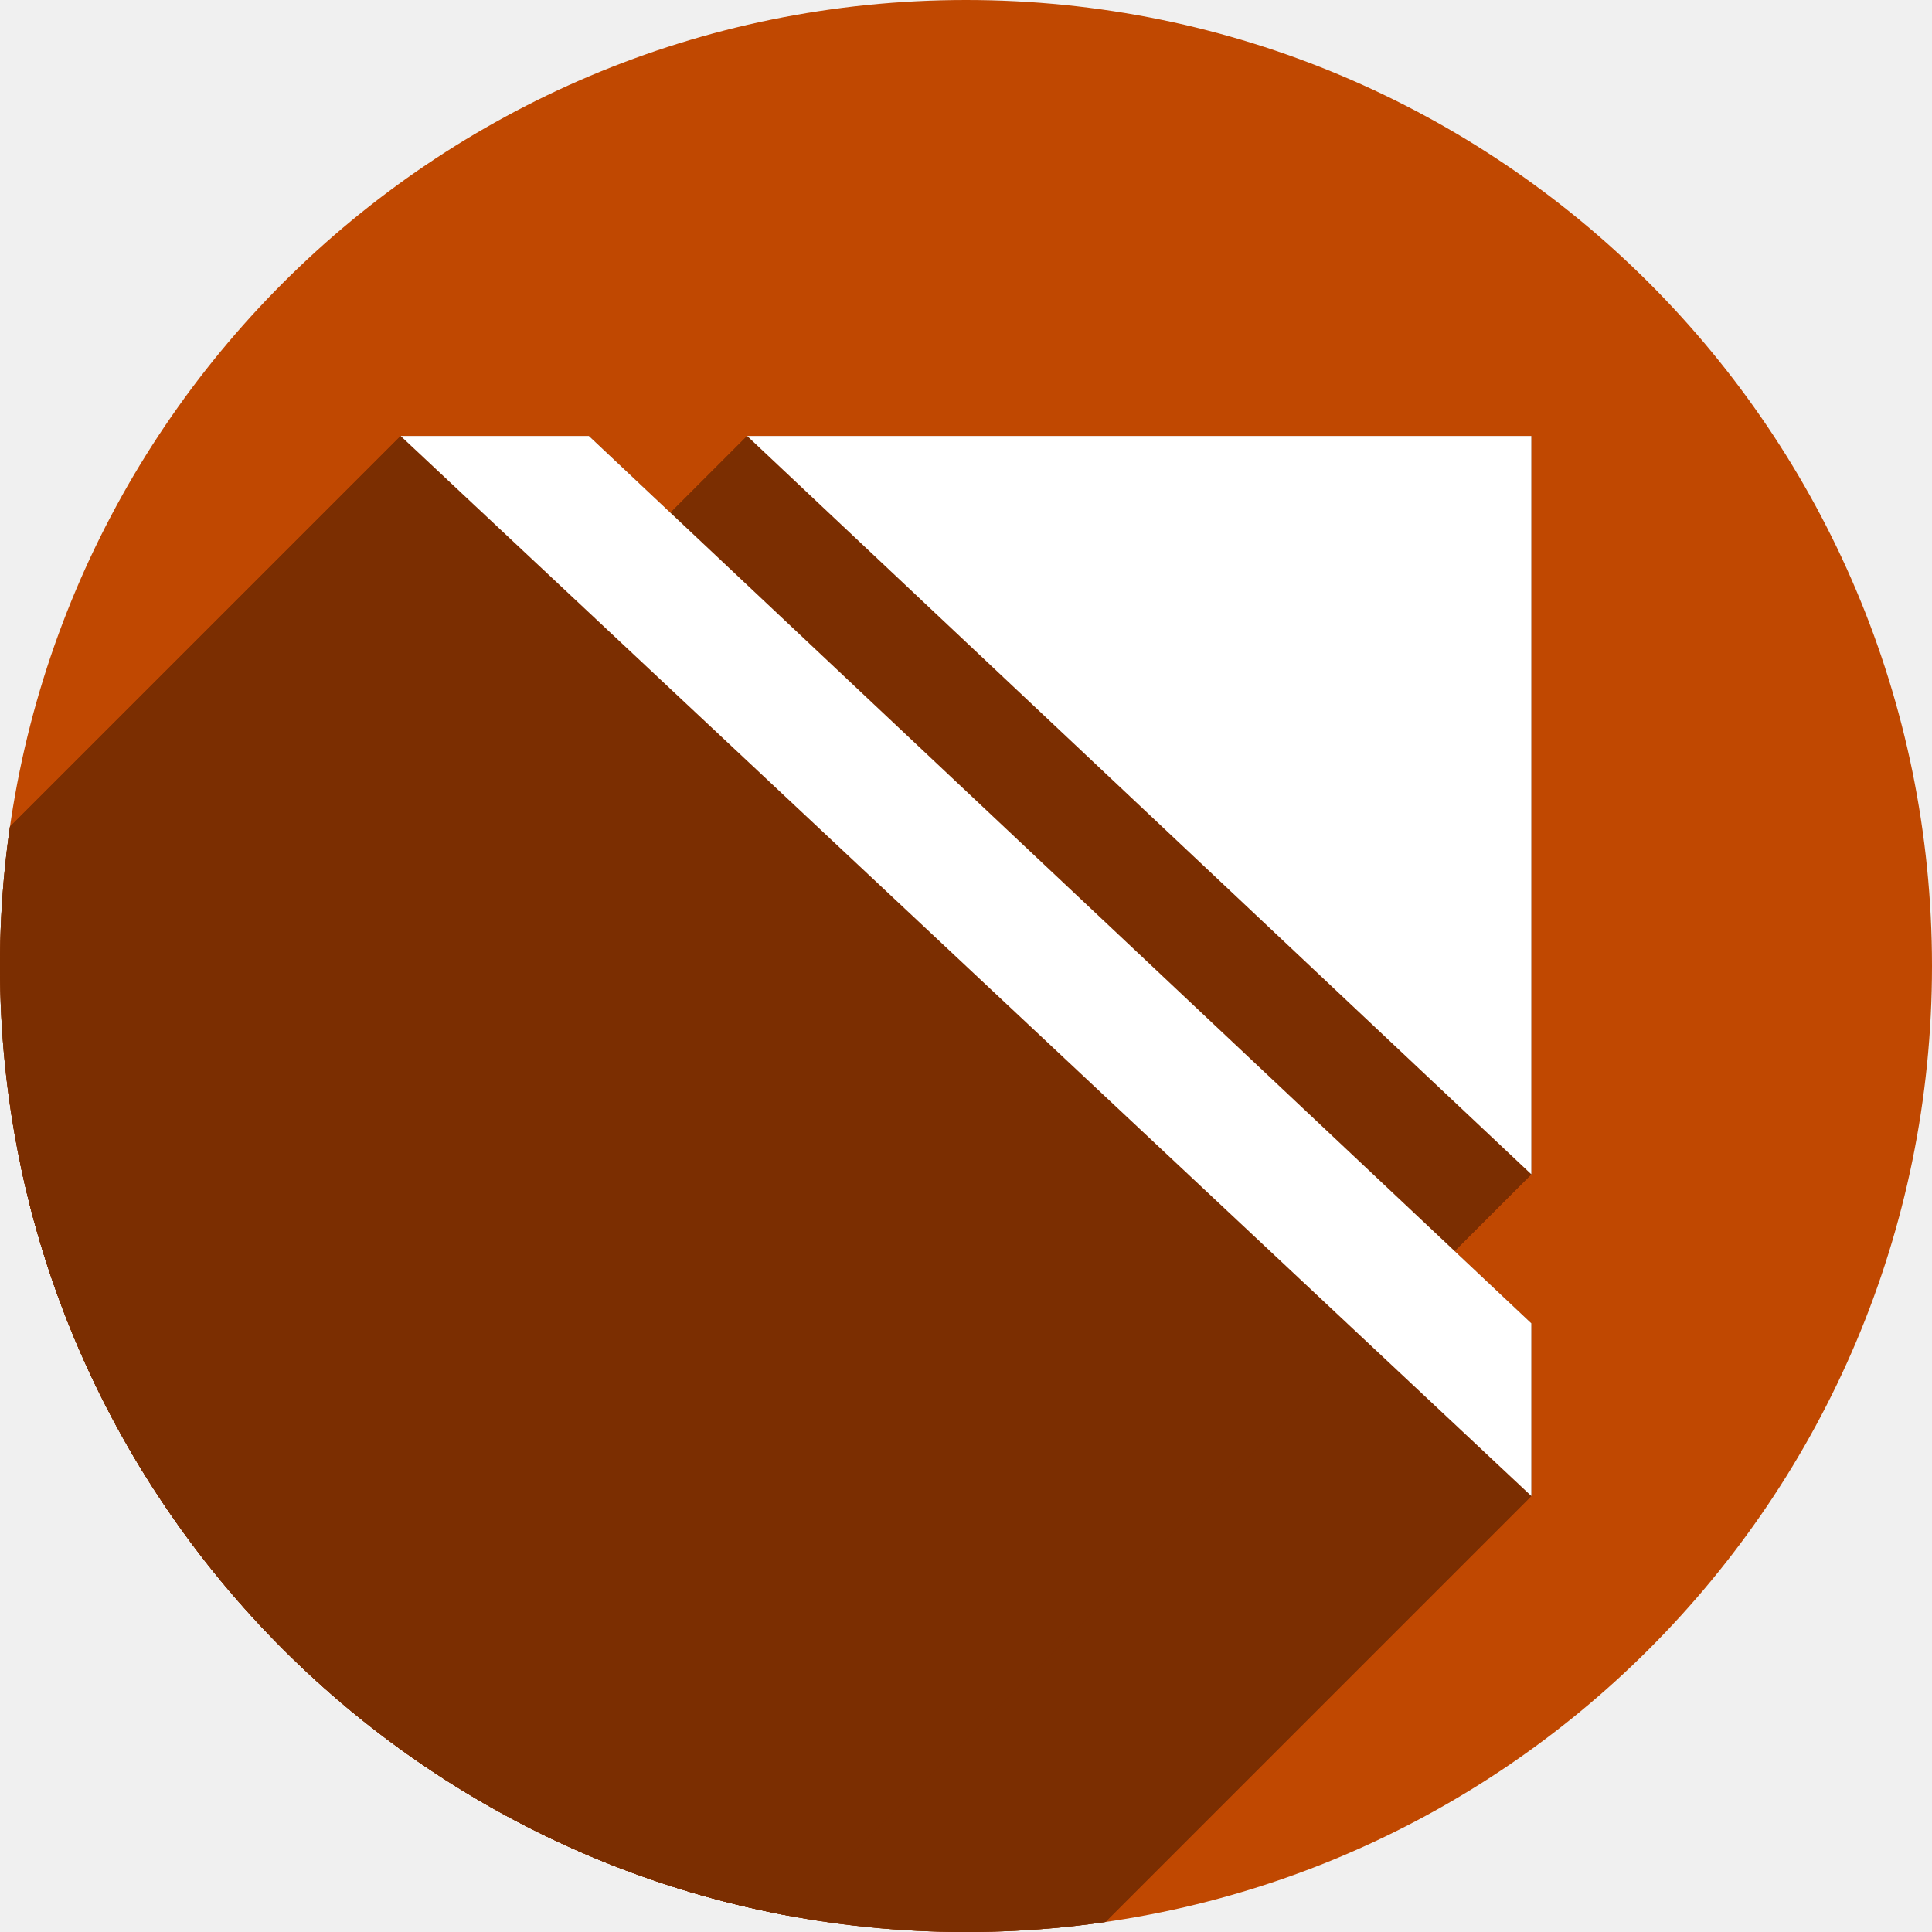
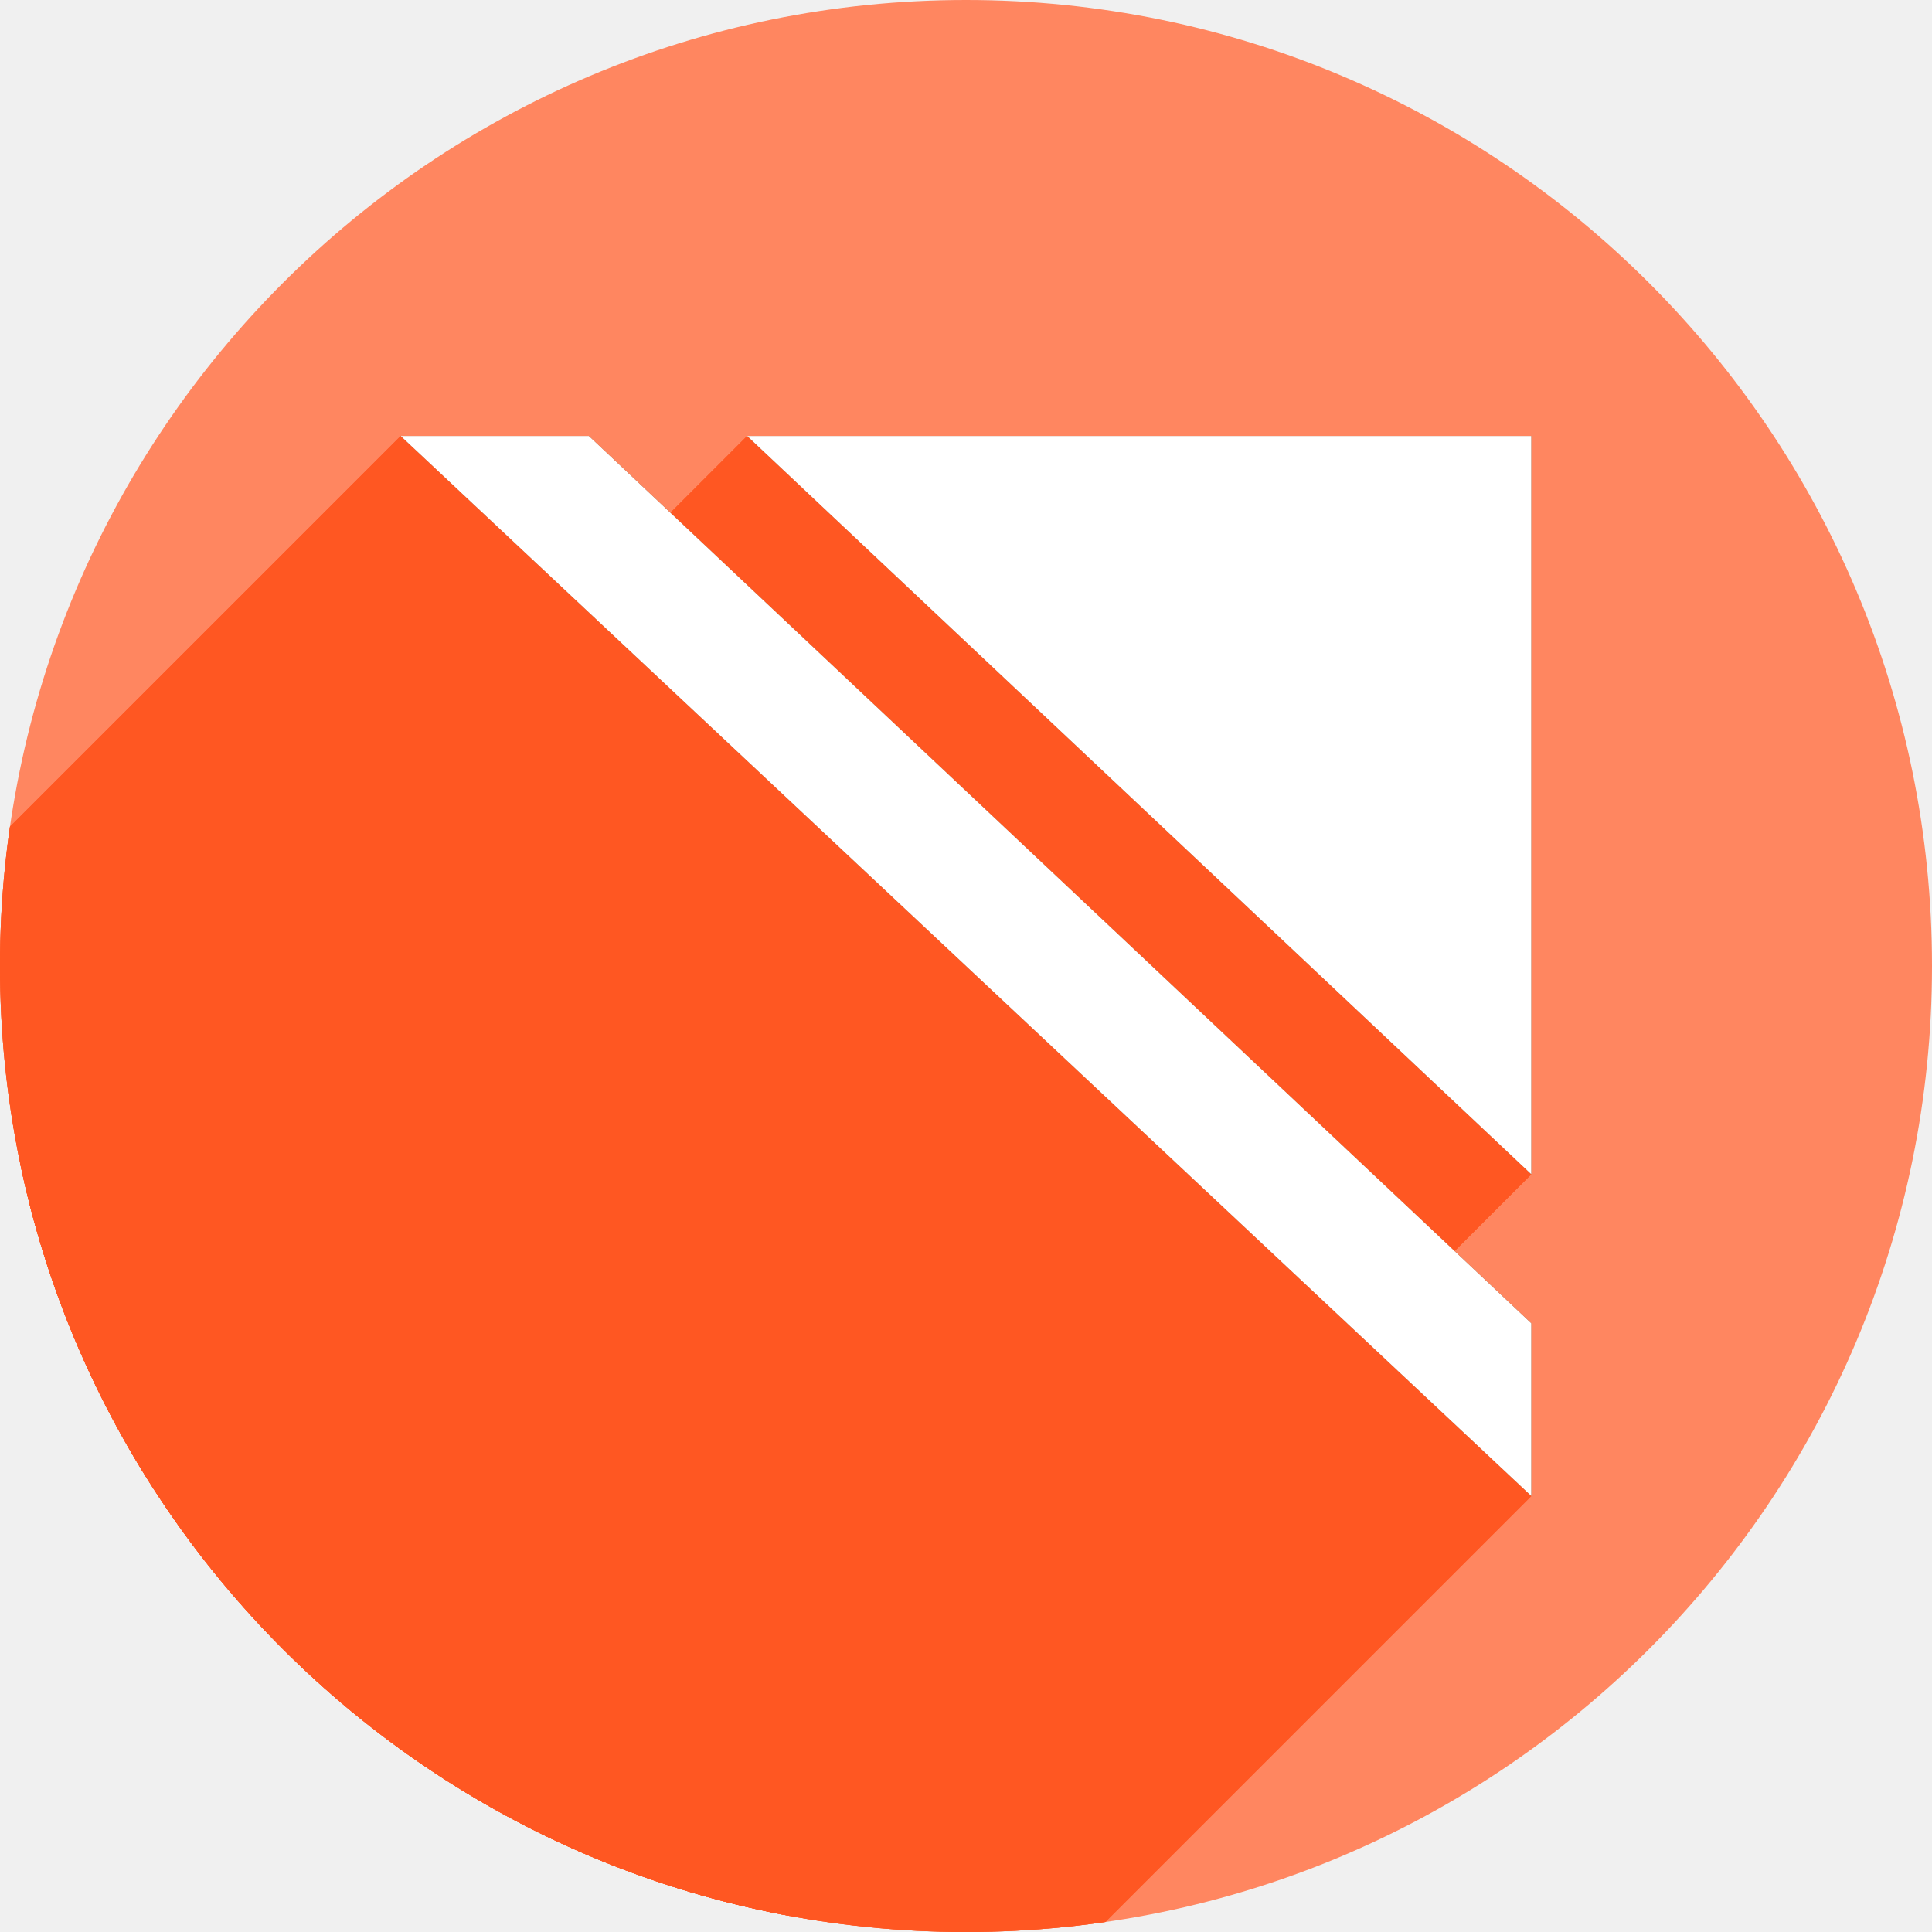
<svg xmlns="http://www.w3.org/2000/svg" width="256" height="256" viewBox="0 0 256 256" id="svg2" version="1.1">
  <defs id="defs4">
    <clipPath clipPathUnits="userSpaceOnUse" id="clipPath5002">
      <g id="g5004">
        <path transform="translate(0,796.3622)" id="path5006" d="M 88.118,249.435 C 46.103,235.291 14.771,201.687 4.134,159.361 1.338,148.236 0.923,144.163 0.926,127.889 0.928,117.472 1.134,112.014 1.658,108.541 4.465,89.913 12.177,70.638 23.043,55.086 c 3.959,-5.666 8.345,-10.931 9.102,-10.926 0.328,0.002 10.489,18.31 22.579,40.683 12.09,22.373 22.375,41.335 22.854,42.136 0.479,0.802 0.925,2.441 0.99,3.643 0.343,6.316 2.524,14.21 5.642,20.423 2.954,5.887 5.065,8.733 10.435,14.067 6.714,6.67 12.889,10.286 21.732,12.729 3.166,0.874 5.105,1.05 11.575,1.05 8.826,0 12.602,-0.762 19.264,-3.887 2.046,-0.96 3.937,-1.665 4.202,-1.568 0.265,0.097 -11.056,17.665 -25.157,39.038 l -25.639,38.861 -3.094,0.112 c -2.555,0.093 -4.195,-0.258 -9.409,-2.014 z" style="fill:#0f9d58;fill-opacity:1;stroke:none;stroke-width:4.858;stroke-linejoin:round;stroke-miterlimit:4;stroke-dasharray:none;stroke-opacity:1" />
        <path id="path5008" d="m 112.36,1051.517 c -10.001,-1.45 -12.156,-1.82 -12.532,-2.156 -0.249,-0.222 1.738,-3.748 4.55,-8.072 7.166,-11.021 49.772,-74.648 50.259,-75.055 3.575,-2.992 8.635,-8.041 10.575,-10.554 3.362,-4.353 7.558,-12.914 9.065,-18.494 6.193,-22.925 -2.593,-47.152 -21.7,-59.837 l -2.961,-1.966 17.025,0.296 c 9.364,0.163 31.17,0.434 48.459,0.603 l 31.435,0.307 1.546,4.189 c 2.246,6.086 4.678,15.095 5.935,21.982 1.525,8.36 1.925,28.859 0.739,37.828 -3.08,23.278 -12.813,45.72 -27.802,64.106 -20.476,25.117 -51.46,42.197 -84.146,46.389 -5.312,0.681 -26.646,0.986 -30.446,0.436 z" style="fill:#f4b400;fill-opacity:1;stroke:none;stroke-width:4.858;stroke-linejoin:round;stroke-miterlimit:4;stroke-dasharray:none;stroke-opacity:1" />
        <path transform="translate(0,796.3622)" id="path5010" d="M 67.99,108.873 C 41.284,59.576 33.29,45.149 32.234,44.345 31.651,43.901 32.811,42.55 38.696,36.815 53.436,22.45 68.809,13.041 87.839,6.736 101.687,2.148 112.582,0.437 127.951,0.437 c 21.31,0 37.805,3.81 56.835,13.126 25.294,12.383 46.194,33.579 58.52,59.346 1.611,3.369 2.93,6.372 2.93,6.675 0,0.56 -10.549,0.495 -71.165,-0.437 l -24.288,-0.374 -3.931,-1.764 c -6.757,-3.033 -10.646,-3.84 -18.658,-3.868 -5.03,-0.018 -7.979,0.208 -10.316,0.788 -14.508,3.604 -26.283,12.948 -33.292,26.419 -3.585,6.891 -5.247,13.082 -6.332,23.583 l -0.337,3.267 -9.927,-18.326 z" style="fill:#db4437;fill-opacity:1;stroke:none;stroke-width:10;stroke-linejoin:round;stroke-miterlimit:4;stroke-dasharray:none;stroke-opacity:1" />
      </g>
    </clipPath>
    <clipPath id="clipPath4271" clipPathUnits="userSpaceOnUse">
      <circle r="128" cy="128" cx="128" id="circle4273" style="fill:#292929;fill-opacity:0.26;stroke:none;stroke-width:10;stroke-linejoin:round;stroke-miterlimit:4;stroke-dasharray:none;stroke-opacity:0.259" />
    </clipPath>
    <clipPath clipPathUnits="userSpaceOnUse" id="clipPath4363">
      <circle r="128" cy="924.362" cx="128" id="circle4365" style="fill:#4285f4;fill-opacity:1;stroke:none;stroke-width:10;stroke-linejoin:round;stroke-miterlimit:4;stroke-dasharray:none;stroke-opacity:0.259" />
    </clipPath>
    <clipPath id="clipPath4452" clipPathUnits="userSpaceOnUse">
      <circle r="128" cy="924.362" cx="128" id="circle4454" style="fill:#4285f4;fill-opacity:1;stroke:none;stroke-width:10;stroke-linejoin:round;stroke-miterlimit:4;stroke-dasharray:none;stroke-opacity:0.259" />
    </clipPath>
    <clipPath clipPathUnits="userSpaceOnUse" id="clipPath4954">
      <circle r="128" cy="924.362" cx="128" id="circle4956" style="fill:#f16529;fill-opacity:1;stroke:none;stroke-width:10;stroke-linejoin:round;stroke-miterlimit:4;stroke-dasharray:none;stroke-opacity:0.259" />
    </clipPath>
    <clipPath id="clipPath5071" clipPathUnits="userSpaceOnUse">
      <circle r="99.307" cy="933.983" cx="132.22" id="circle5073" style="fill:#0f9d58;fill-opacity:1;stroke:none;stroke-width:10;stroke-linejoin:round;stroke-miterlimit:4;stroke-dasharray:none;stroke-opacity:0.259" />
    </clipPath>
    <clipPath clipPathUnits="userSpaceOnUse" id="clipPath4232">
      <circle r="128" cy="924.362" cx="128" id="circle4234" style="fill:#72a854;fill-opacity:1;stroke:none;stroke-width:10;stroke-linejoin:round;stroke-miterlimit:4;stroke-dasharray:none;stroke-opacity:0.259" />
    </clipPath>
  </defs>
  <g transform="translate(0,-796.3622)" id="layer1">
    <path id="path4913" d="M 154.474,968.81 101.04,1048.476 0.486,1048.962 0,842.024 l 33.032,-2.429 45.176,83.552 21.374,35.461 26.717,13.116 z" style="fill:none;fill-rule:evenodd;stroke:none;stroke-width:1px;stroke-linecap:butt;stroke-linejoin:miter;stroke-opacity:1" />
-     <circle style="fill:#c04801;fill-opacity:1;stroke:none;stroke-width:10;stroke-linejoin:round;stroke-miterlimit:4;stroke-dasharray:none;stroke-opacity:0.259" id="path4152" cx="128" cy="924.362" r="128" />
+     <circle style="fill:#ff8660;fill-opacity:1;stroke:none;stroke-width:10;stroke-linejoin:round;stroke-miterlimit:4;stroke-dasharray:none;stroke-opacity:0.259" id="path4152" cx="128" cy="924.362" r="128" />
    <g id="g4179" clip-path="url(#clipPath4232)" style="fill:#7b2e01;fill-opacity:1">
-       <g id="g4181" style="opacity:1;fill:#7b2e01;fill-opacity:1;stroke:none;stroke-width:0;stroke-linecap:round;stroke-linejoin:round;stroke-miterlimit:4;stroke-dasharray:none;stroke-opacity:1">
-         <path id="path4183" d="M53.089 854.132L202.911 994.593L-221.353 1418.857L-371.175 1278.396Z" style="fill:#7b2e01;fill-opacity:1" />
-         <path id="path4185" d="M202.911 994.593L202.911 971.708L-221.353 1395.972L-221.353 1418.857Z" style="fill:#7b2e01;fill-opacity:1" />
-         <path id="path4187" d="M202.911 971.708L78.032 854.132L-346.232 1278.396L-221.353 1395.972Z" style="fill:#7b2e01;fill-opacity:1" />
-         <path id="path4189" d="M78.032 854.132L53.089 854.132L-371.175 1278.396L-346.232 1278.396Z" style="fill:#7b2e01;fill-opacity:1" />
-         <path id="path4191" d="M98.999 854.132L202.911 951.966L-221.353 1376.23L-325.265 1278.396Z" style="fill:#7b2e01;fill-opacity:1" />
-         <path id="path4193" d="M202.911 951.966L202.911 854.132L-221.353 1278.396L-221.353 1376.23Z" style="fill:#7b2e01;fill-opacity:1" />
-         <path id="path4195" d="M202.911 854.132L98.999 854.132L-325.265 1278.396L-221.353 1278.396Z" style="fill:#7b2e01;fill-opacity:1" />
+       <g id="g4181" style="opacity:1;fill:#ff5722;fill-opacity:1;stroke:none;stroke-width:0;stroke-linecap:round;stroke-linejoin:round;stroke-miterlimit:4;stroke-dasharray:none;stroke-opacity:1">
+         <path id="path4183" d="M53.089 854.132L202.911 994.593L-221.353 1418.857L-371.175 1278.396Z" style="fill:#ff5722;fill-opacity:1" />
+         <path id="path4185" d="M202.911 994.593L202.911 971.708L-221.353 1395.972L-221.353 1418.857Z" style="fill:#ff5722;fill-opacity:1" />
+         <path id="path4187" d="M202.911 971.708L78.032 854.132L-346.232 1278.396L-221.353 1395.972Z" style="fill:#ff5722;fill-opacity:1" />
+         <path id="path4189" d="M78.032 854.132L53.089 854.132L-371.175 1278.396L-346.232 1278.396Z" style="fill:#ff5722;fill-opacity:1" />
+         <path id="path4191" d="M98.999 854.132L202.911 951.966L-221.353 1376.23L-325.265 1278.396Z" style="fill:#ff5722;fill-opacity:1" />
+         <path id="path4193" d="M202.911 951.966L202.911 854.132L-221.353 1278.396L-221.353 1376.23Z" style="fill:#ff5722;fill-opacity:1" />
+         <path id="path4195" d="M202.911 854.132L98.999 854.132L-325.265 1278.396L-221.353 1278.396Z" style="fill:#ff5722;fill-opacity:1" />
      </g>
      <path id="path4886" d="m 53.089,854.132 149.822,140.461 0,-22.885 -124.879,-117.576 -24.943,0 z m 45.91,0 103.912,97.834 0,-97.834 -103.912,0 z" style="opacity:1;fill:#7b2e01;fill-opacity:1;stroke:none;stroke-width:0;stroke-linecap:round;stroke-linejoin:round;stroke-miterlimit:4;stroke-dasharray:none;stroke-opacity:1" />
    </g>
    <path style="opacity:1;fill:#ffffff;fill-opacity:1;stroke:none;stroke-width:0;stroke-linecap:round;stroke-linejoin:round;stroke-miterlimit:4;stroke-dasharray:none;stroke-opacity:1" d="m 53.089,854.132 149.822,140.461 0,-22.885 -124.879,-117.576 -24.943,0 z m 45.91,0 103.912,97.834 0,-97.834 -103.912,0 z" id="path4153" />
  </g>
</svg>
